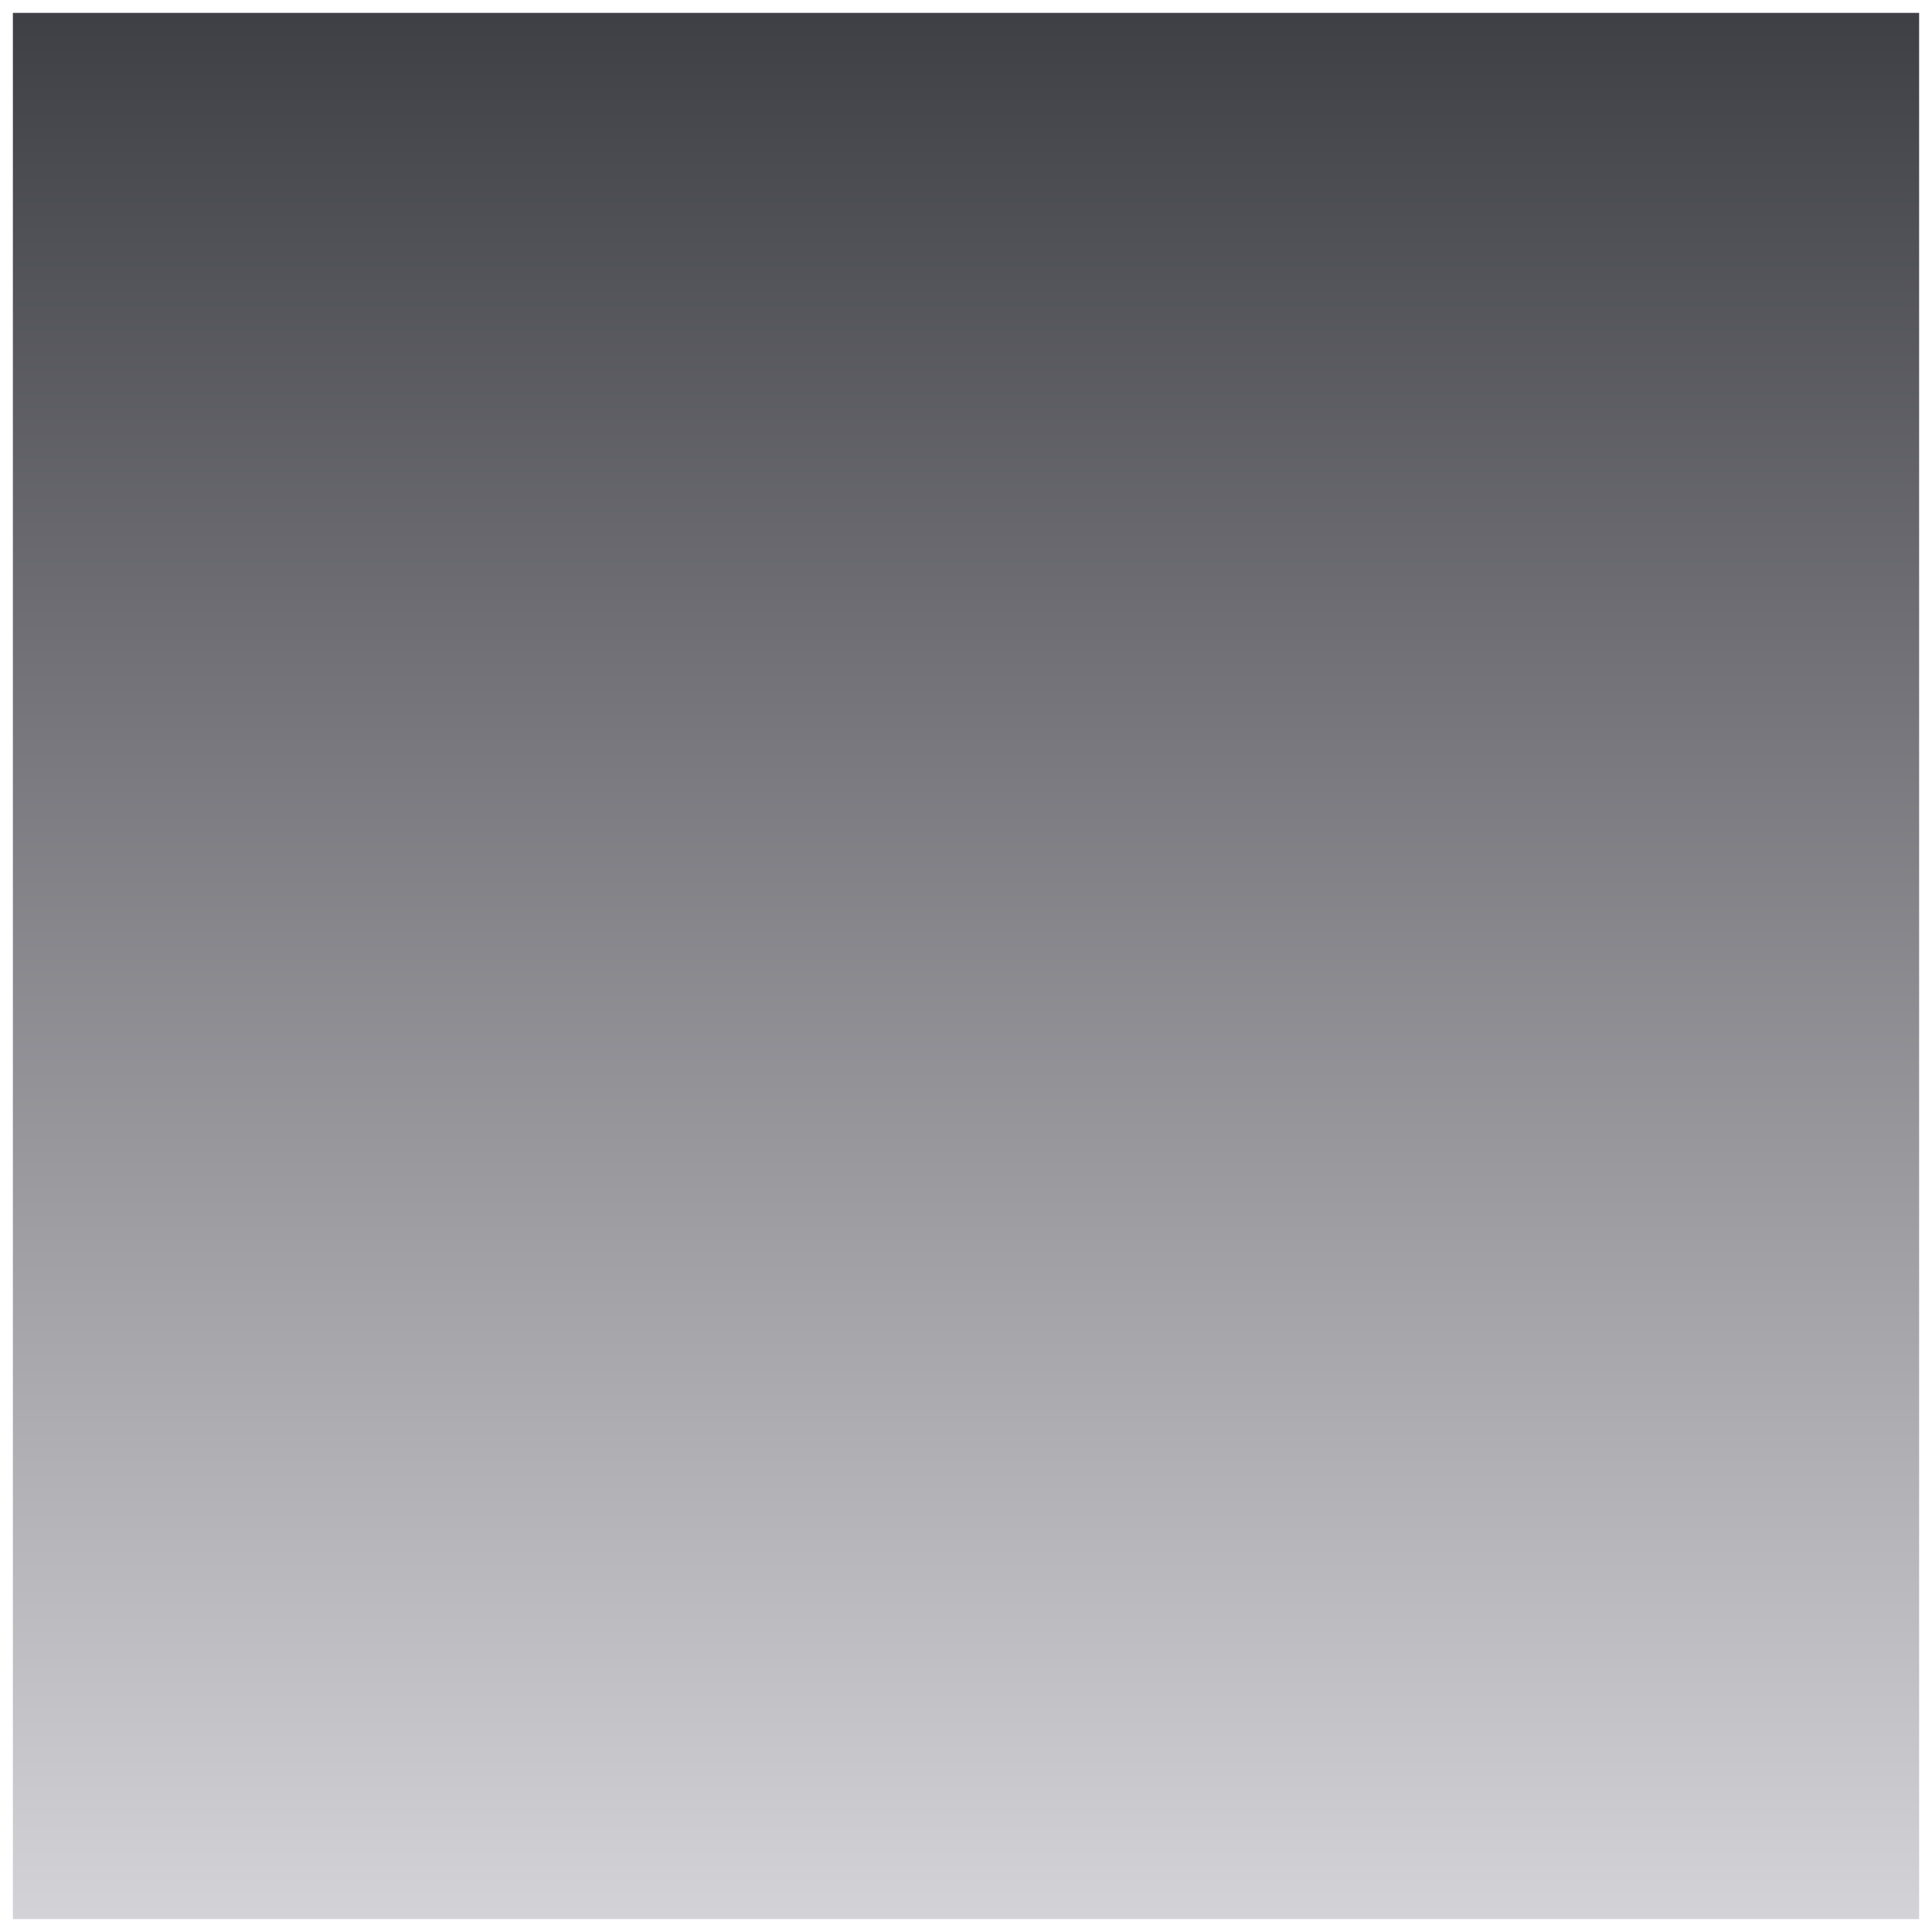
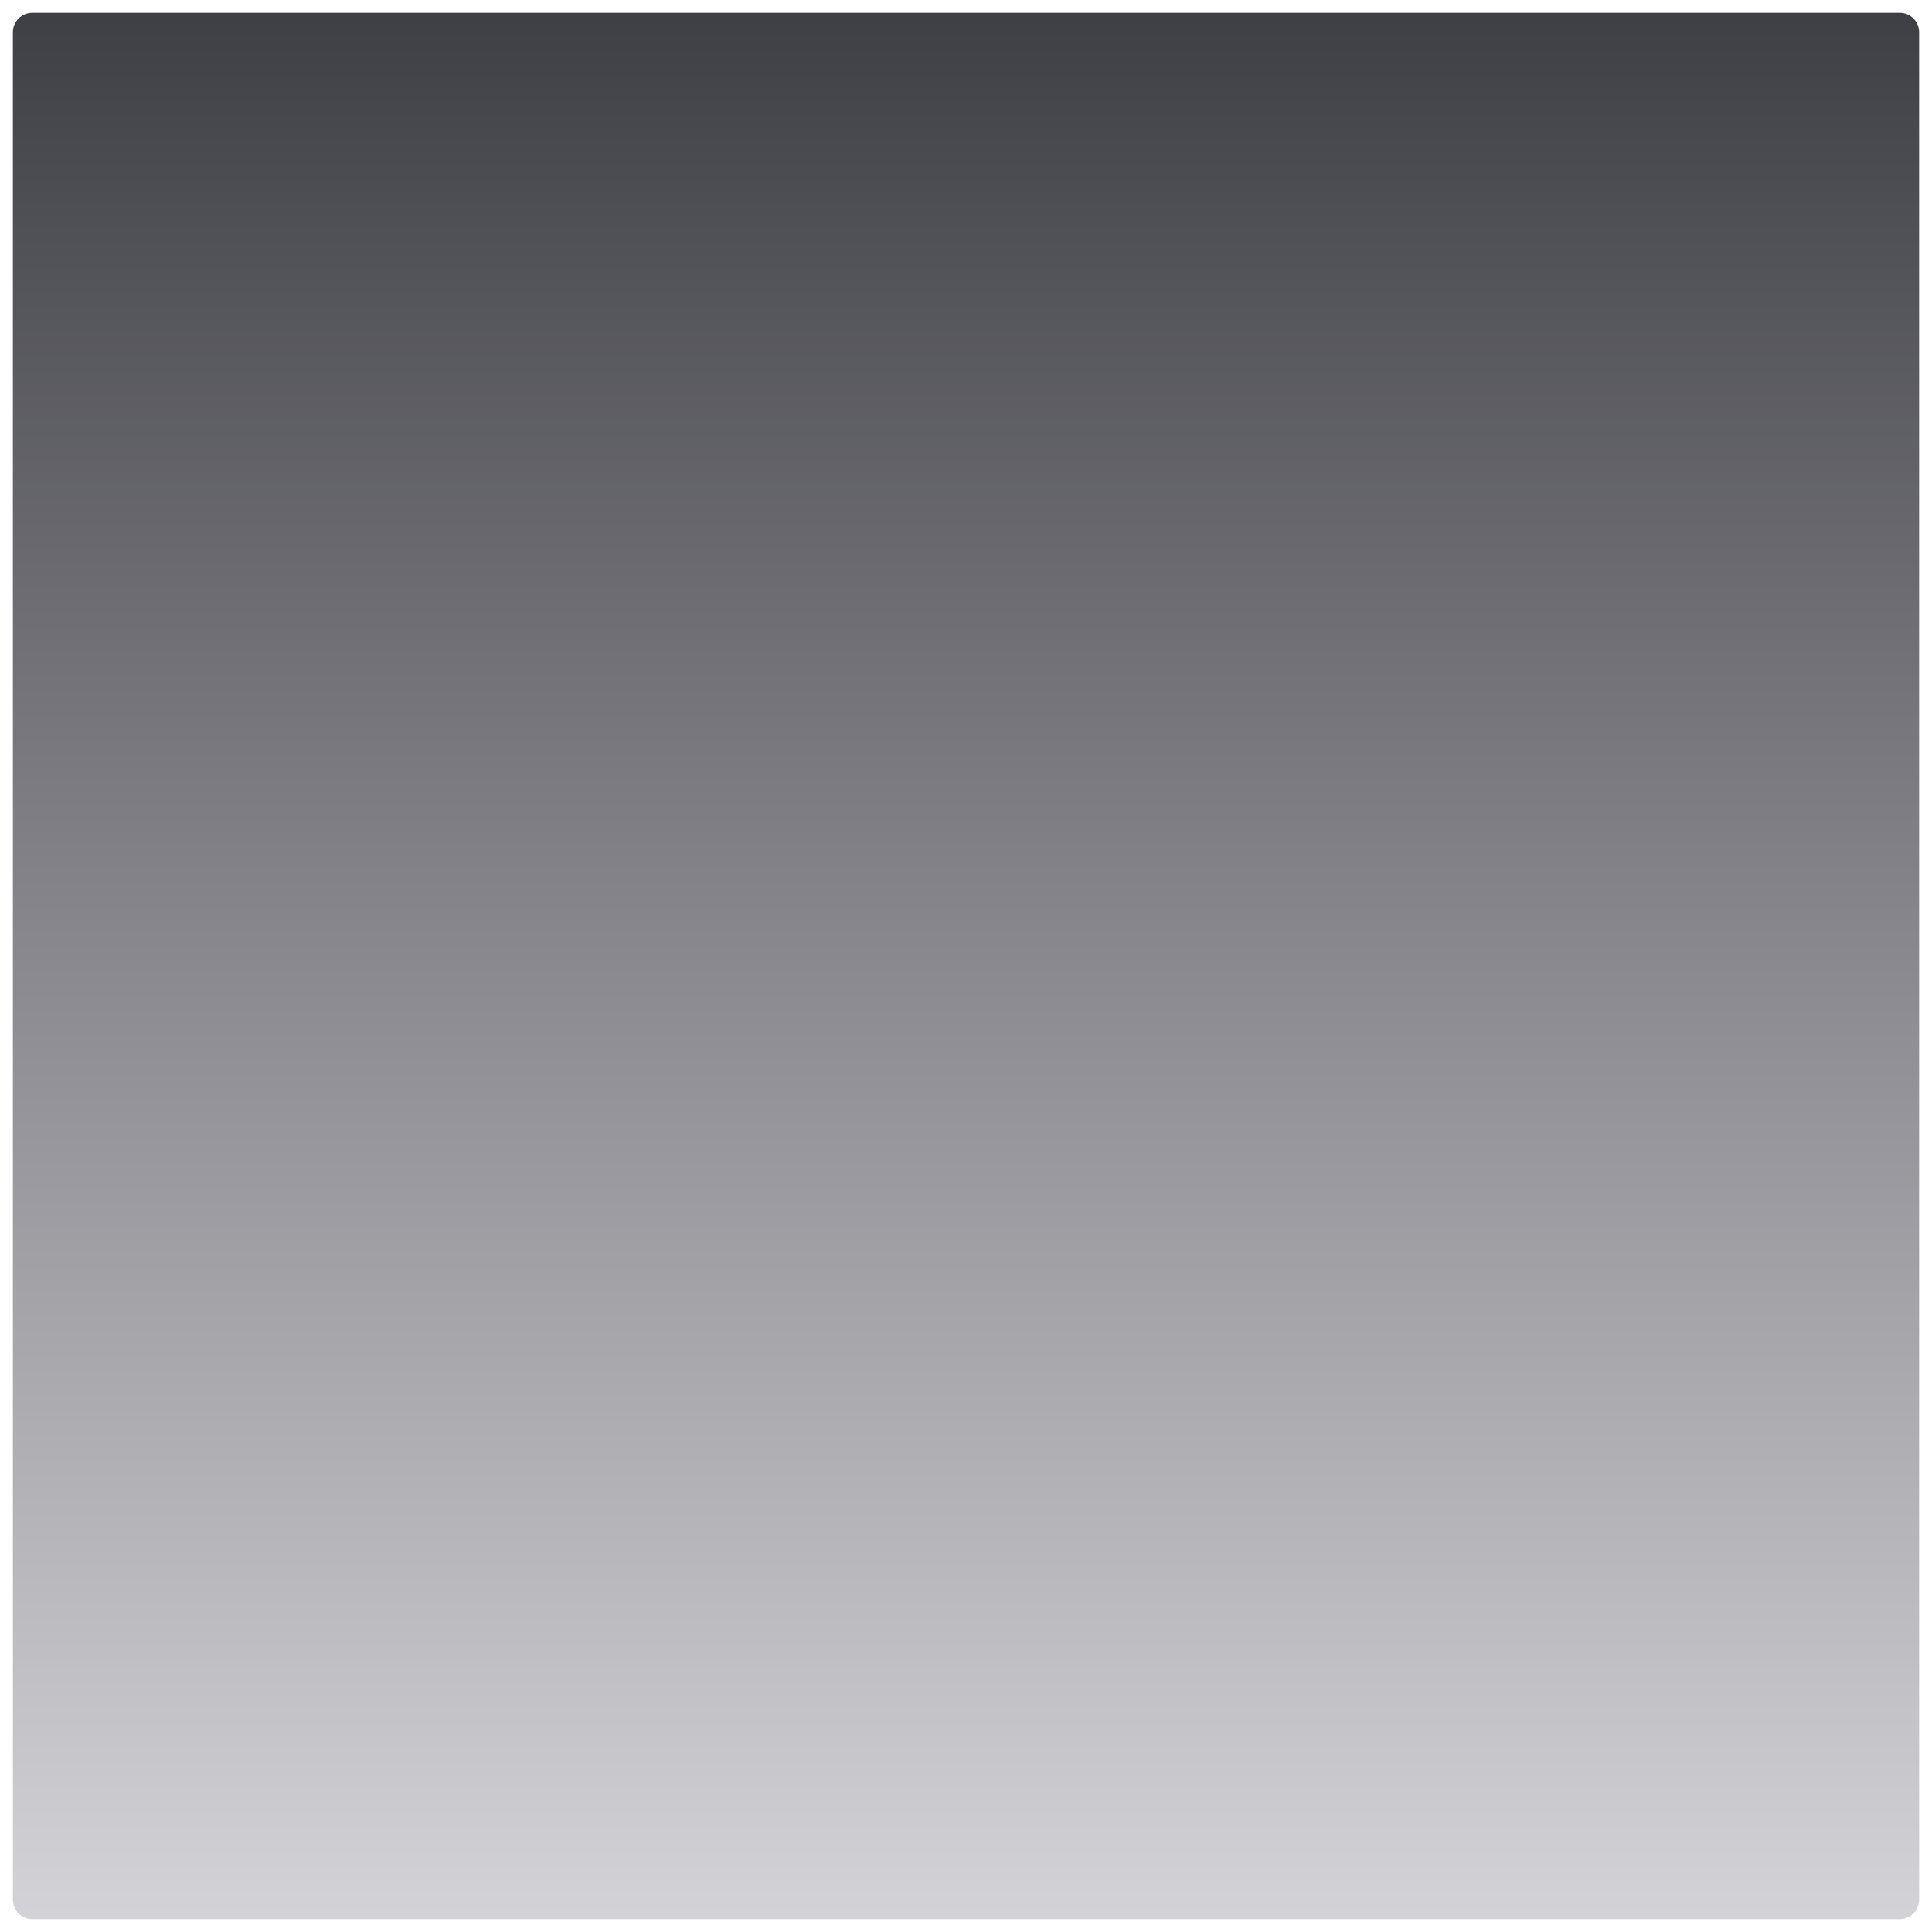
- <svg xmlns="http://www.w3.org/2000/svg" viewBox="0 0 100 100" width="100" height="100">
+ <svg xmlns="http://www.w3.org/2000/svg" viewBox="0 0 100 100" width="100%" height="100%">
  <g transform="scale(0.333333, 0.333333)">
    <defs>
     </defs>
    <linearGradient id="Gradation_1_" gradientUnits="userSpaceOnUse" x1="150" y1="298.905" x2="150" y2="2.905">
      <stop offset="0" stop-color="#d4d4d8" />
      <stop offset="1" stop-color="#3f3f46" />
    </linearGradient>
-     <rect id="Gradation" x="2" y="2" fill="url(#Gradation_1_)" width="296" height="296" />
+     <rect rx="3" ry="3" id="Gradation" x="2" y="2" fill="url(#Gradation_1_)" width="296" height="296" />
  </g>
</svg>
